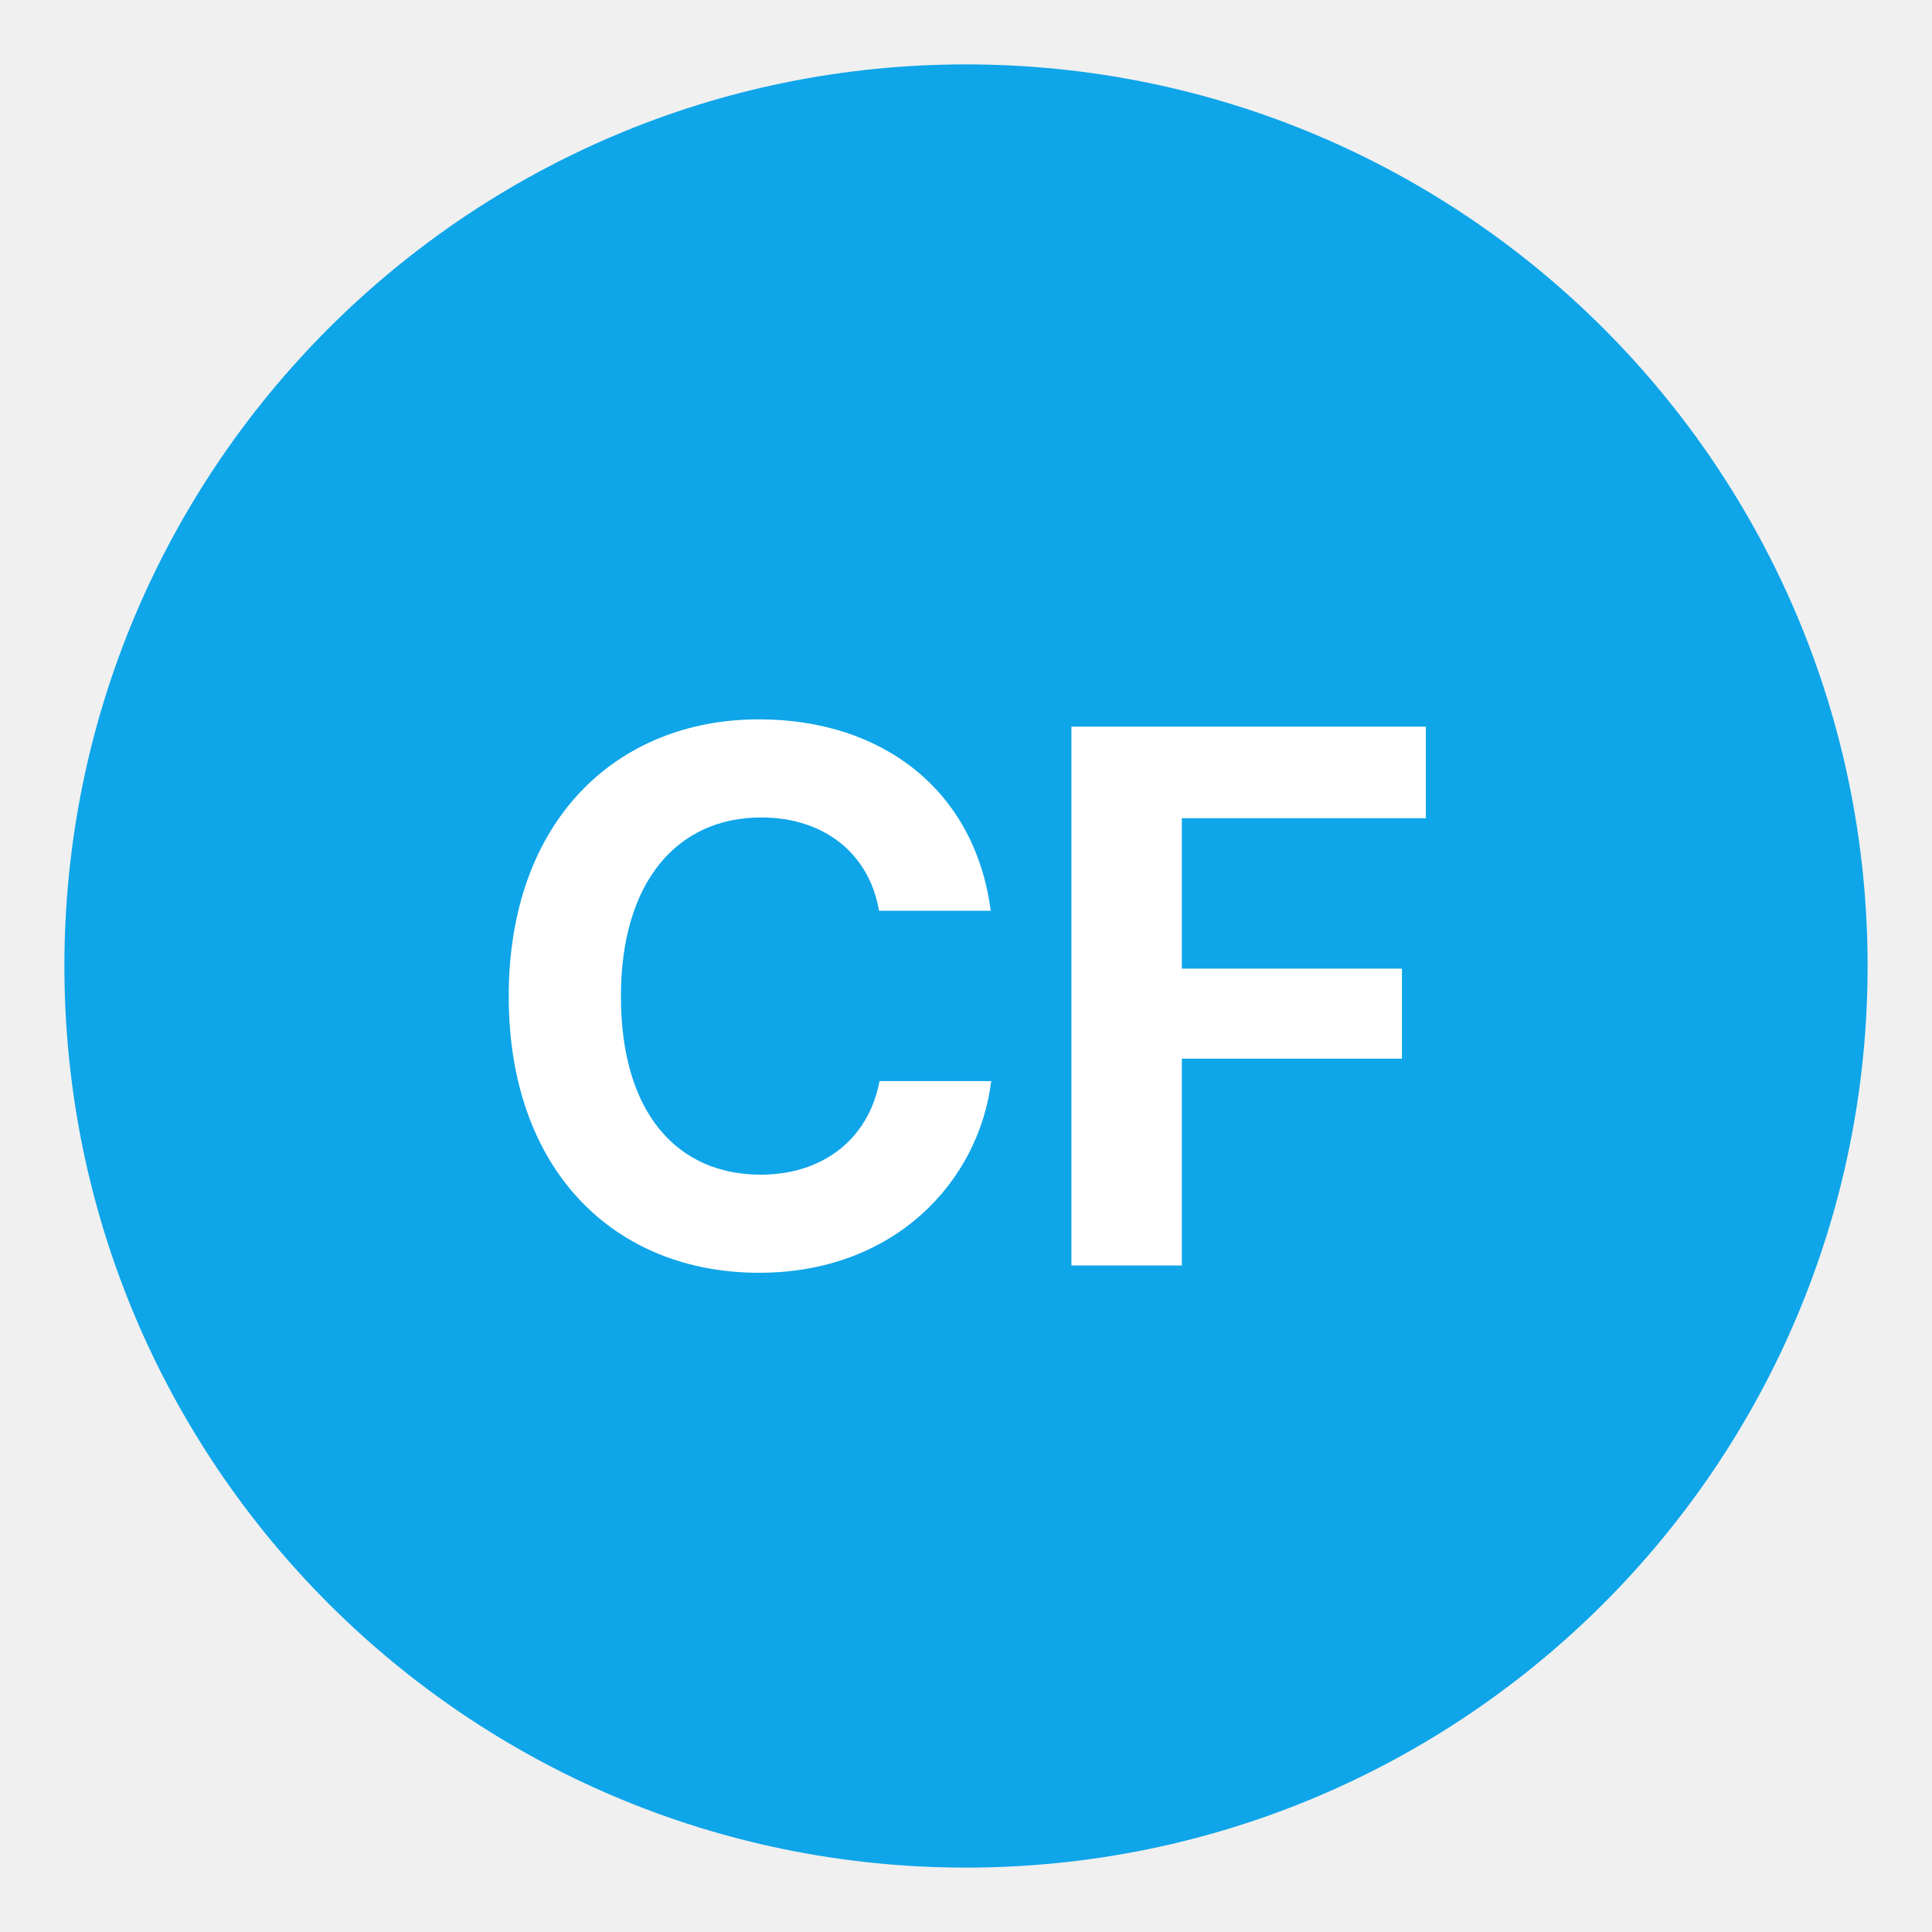
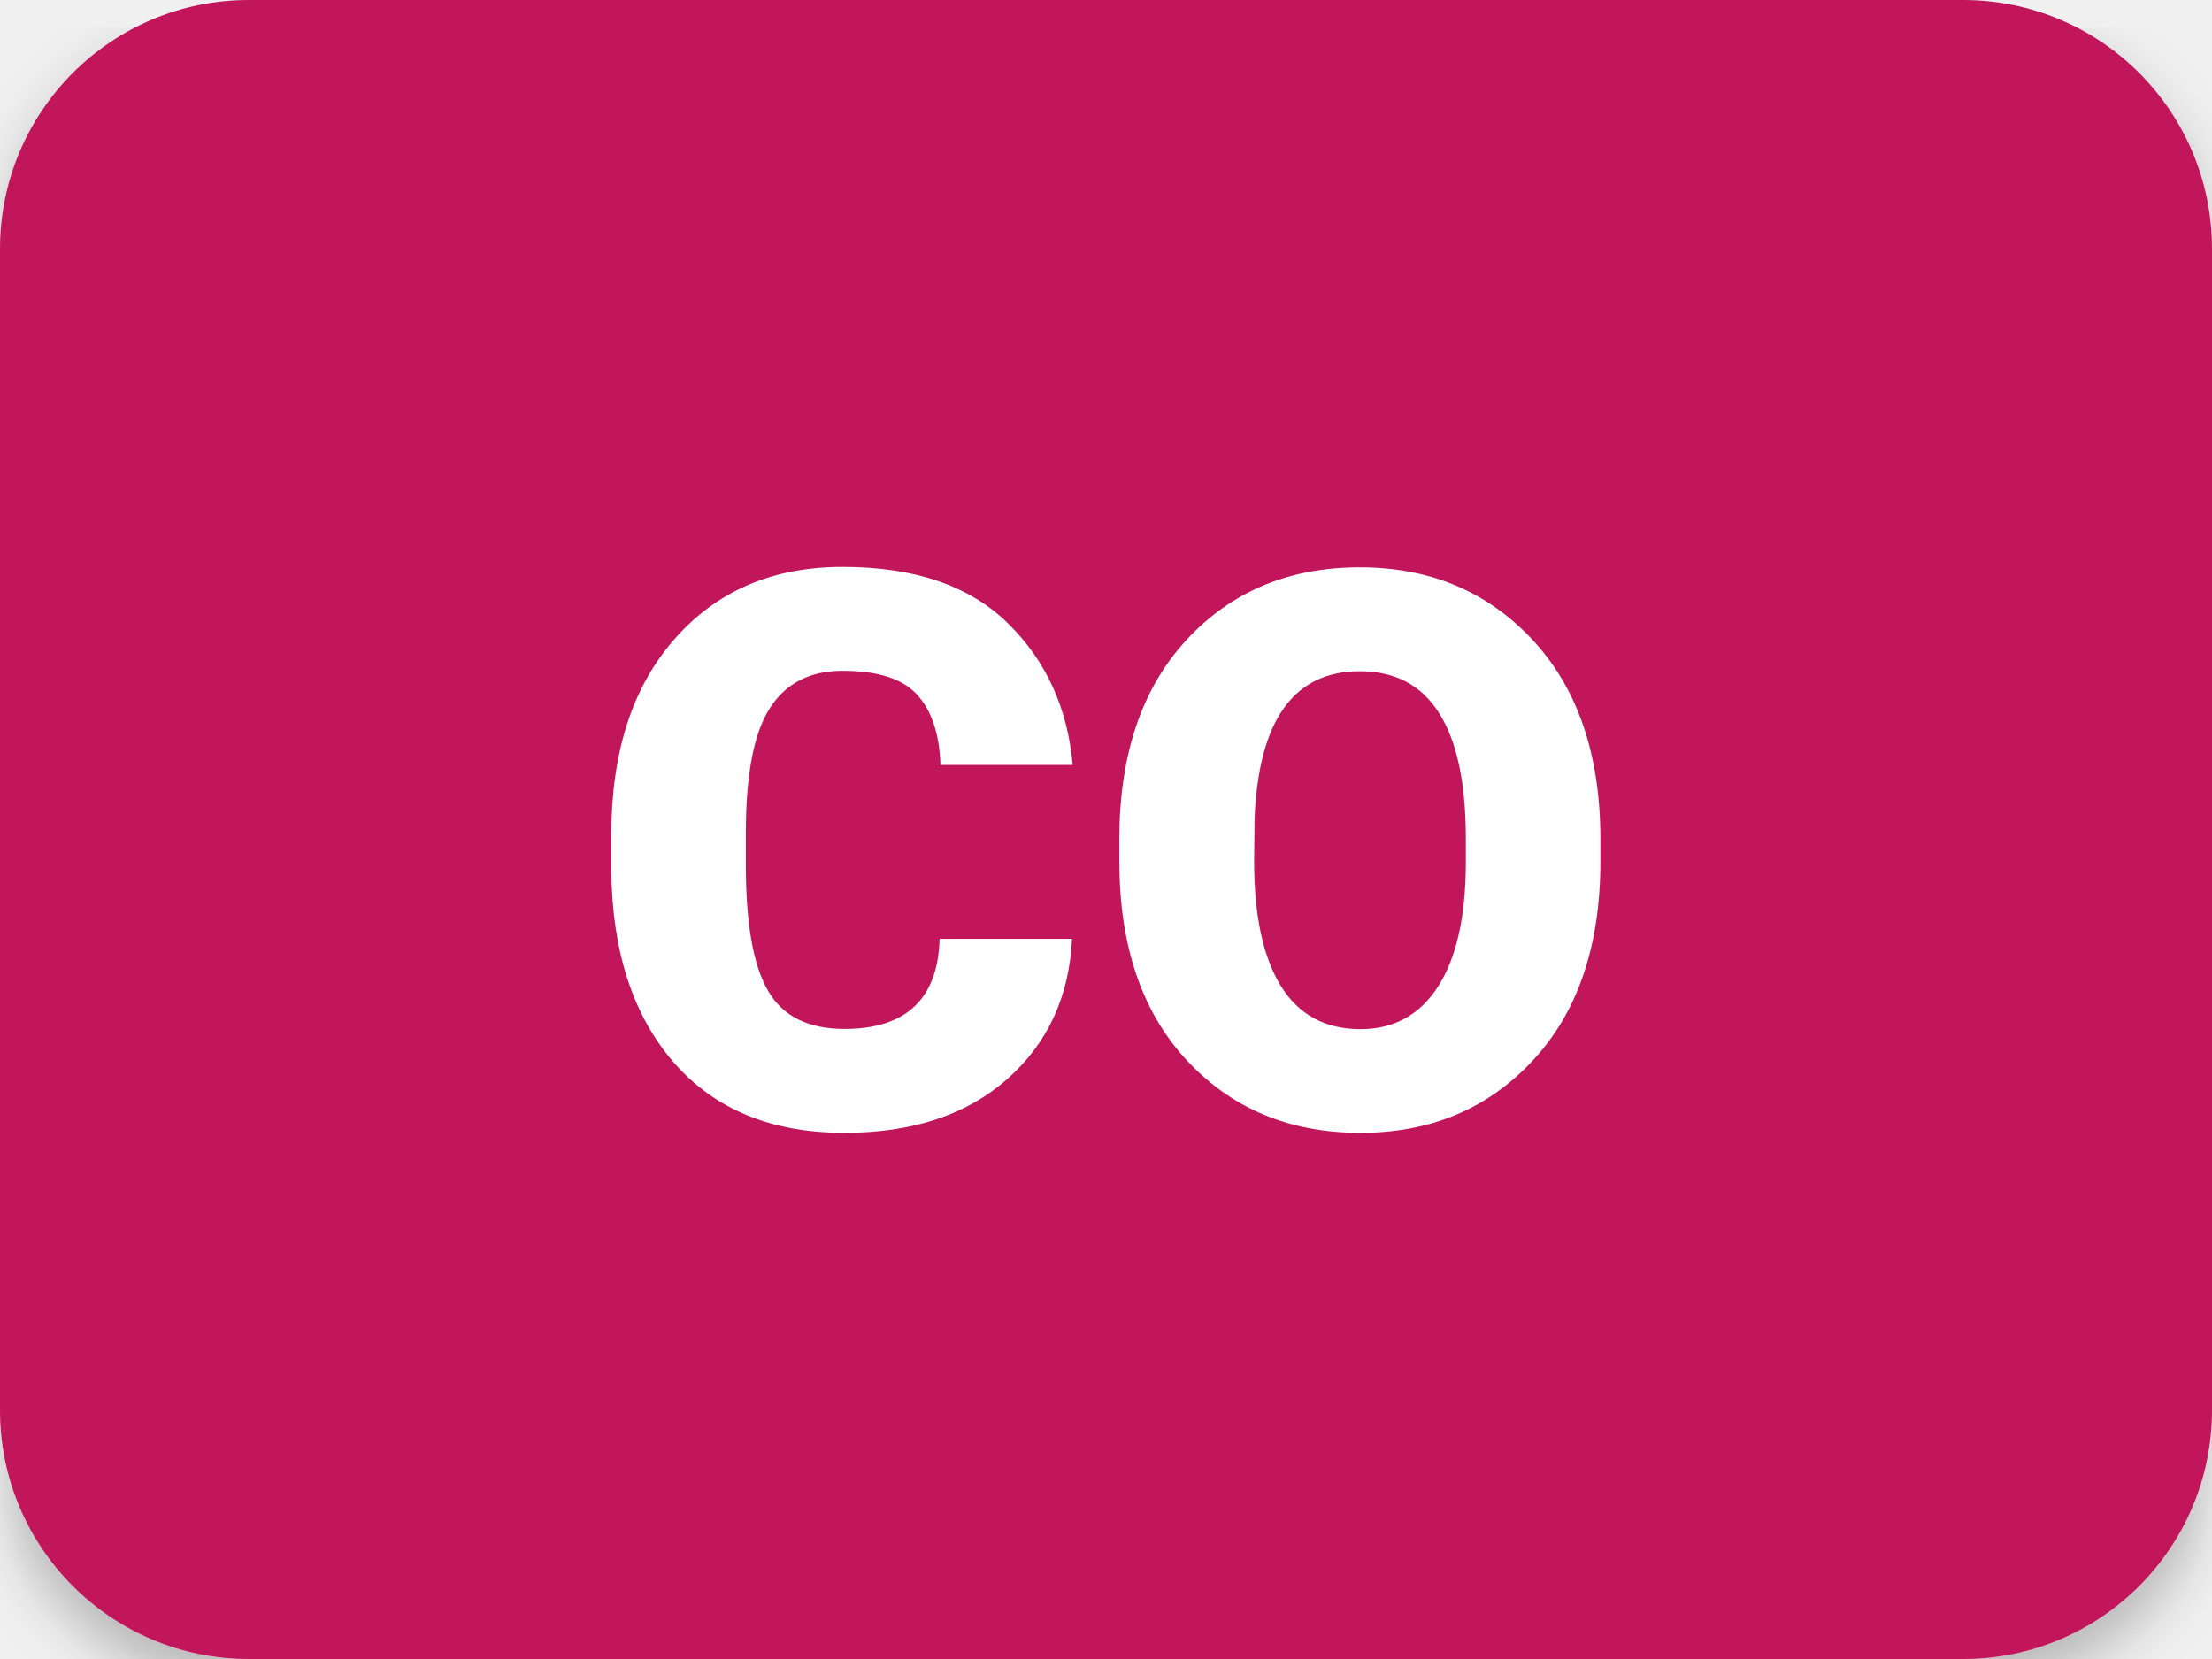
- <svg xmlns="http://www.w3.org/2000/svg" viewBox="0 0 120 120">
-   <circle cx="60" cy="60" r="56" fill="#0ea5e9" />
-   <text x="50%" y="54%" text-anchor="middle" font-size="46" font-family="Inter,Arial" fill="#fff" font-weight="700" dy=".3em">CF</text>
+ <svg xmlns="http://www.w3.org/2000/svg" width="160" height="120" viewBox="0 0 160 120">
+   <defs>
+     <filter id="s" x="-20%" y="-20%" width="140%" height="140%">
+       <feDropShadow dx="0" dy="2" stdDeviation="2" flood-opacity=".25" />
+     </filter>
+   </defs>
+   <rect rx="18" ry="18" width="160" height="120" fill="#c2185b" filter="url(#s)" />
+   <text x="50%" y="55%" dominant-baseline="middle" text-anchor="middle" font-family="system-ui,Segoe UI,Roboto,Arial" font-weight="800" font-size="56" fill="#ffffff">CO</text>
</svg>
